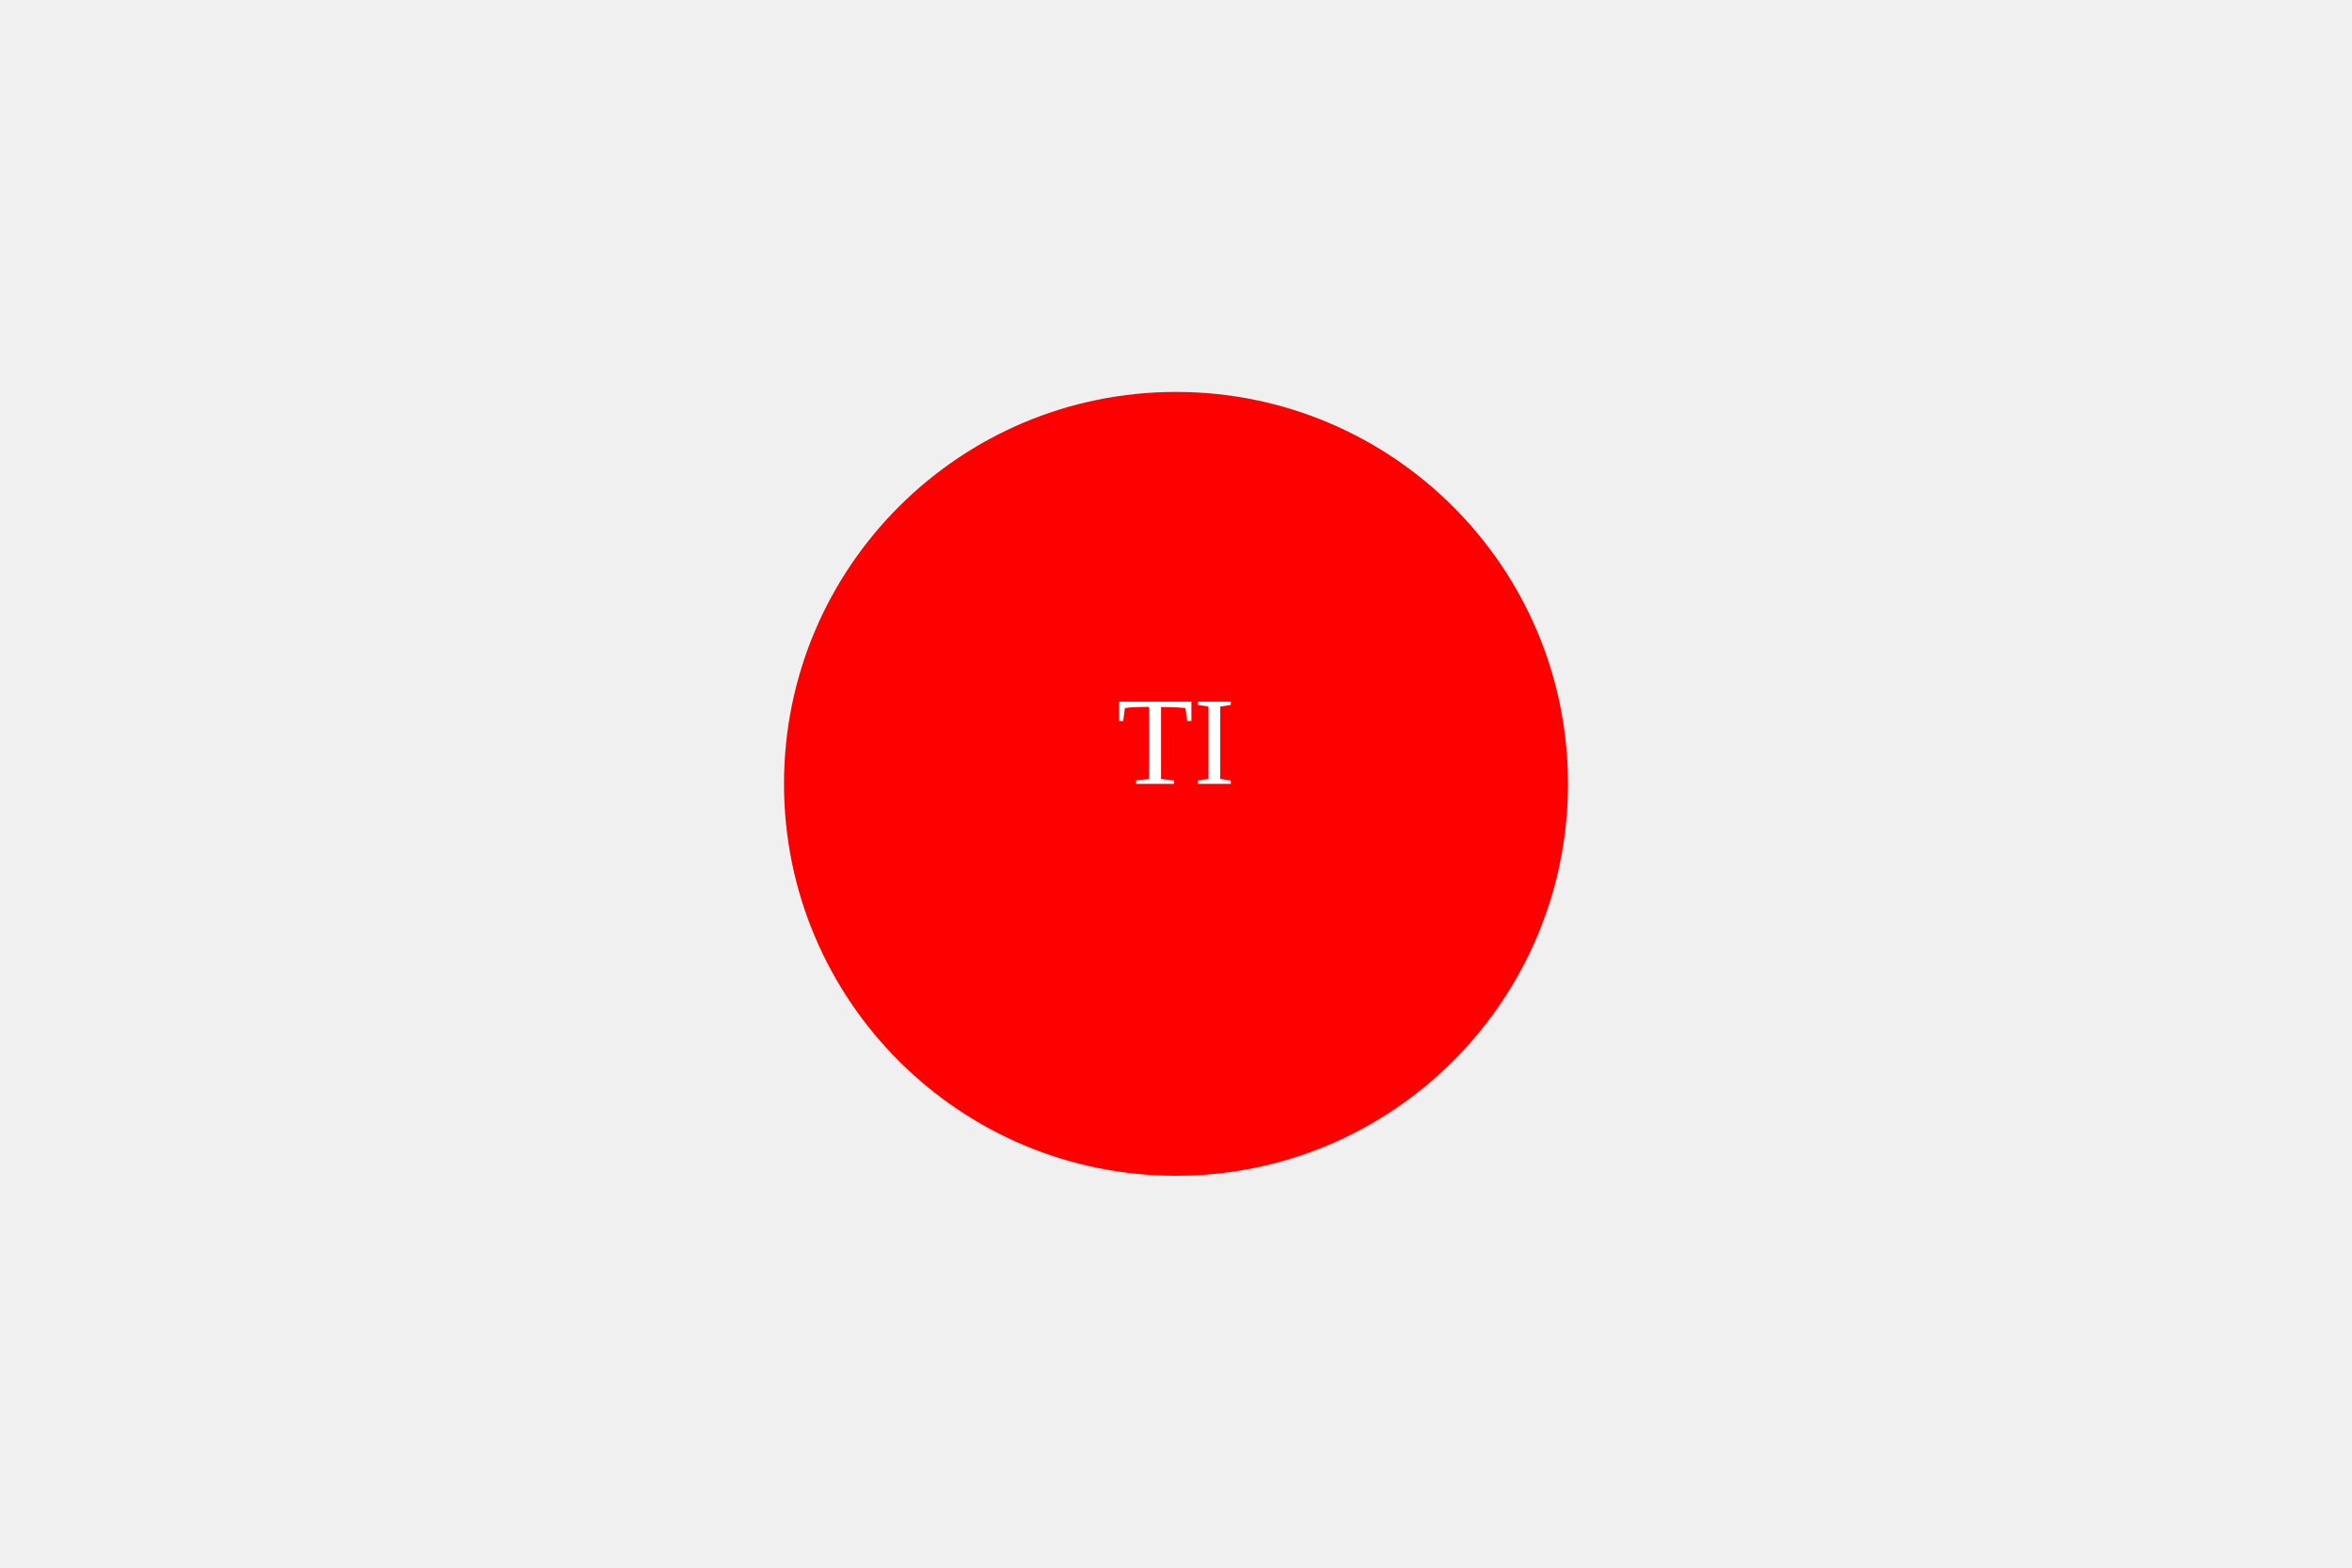
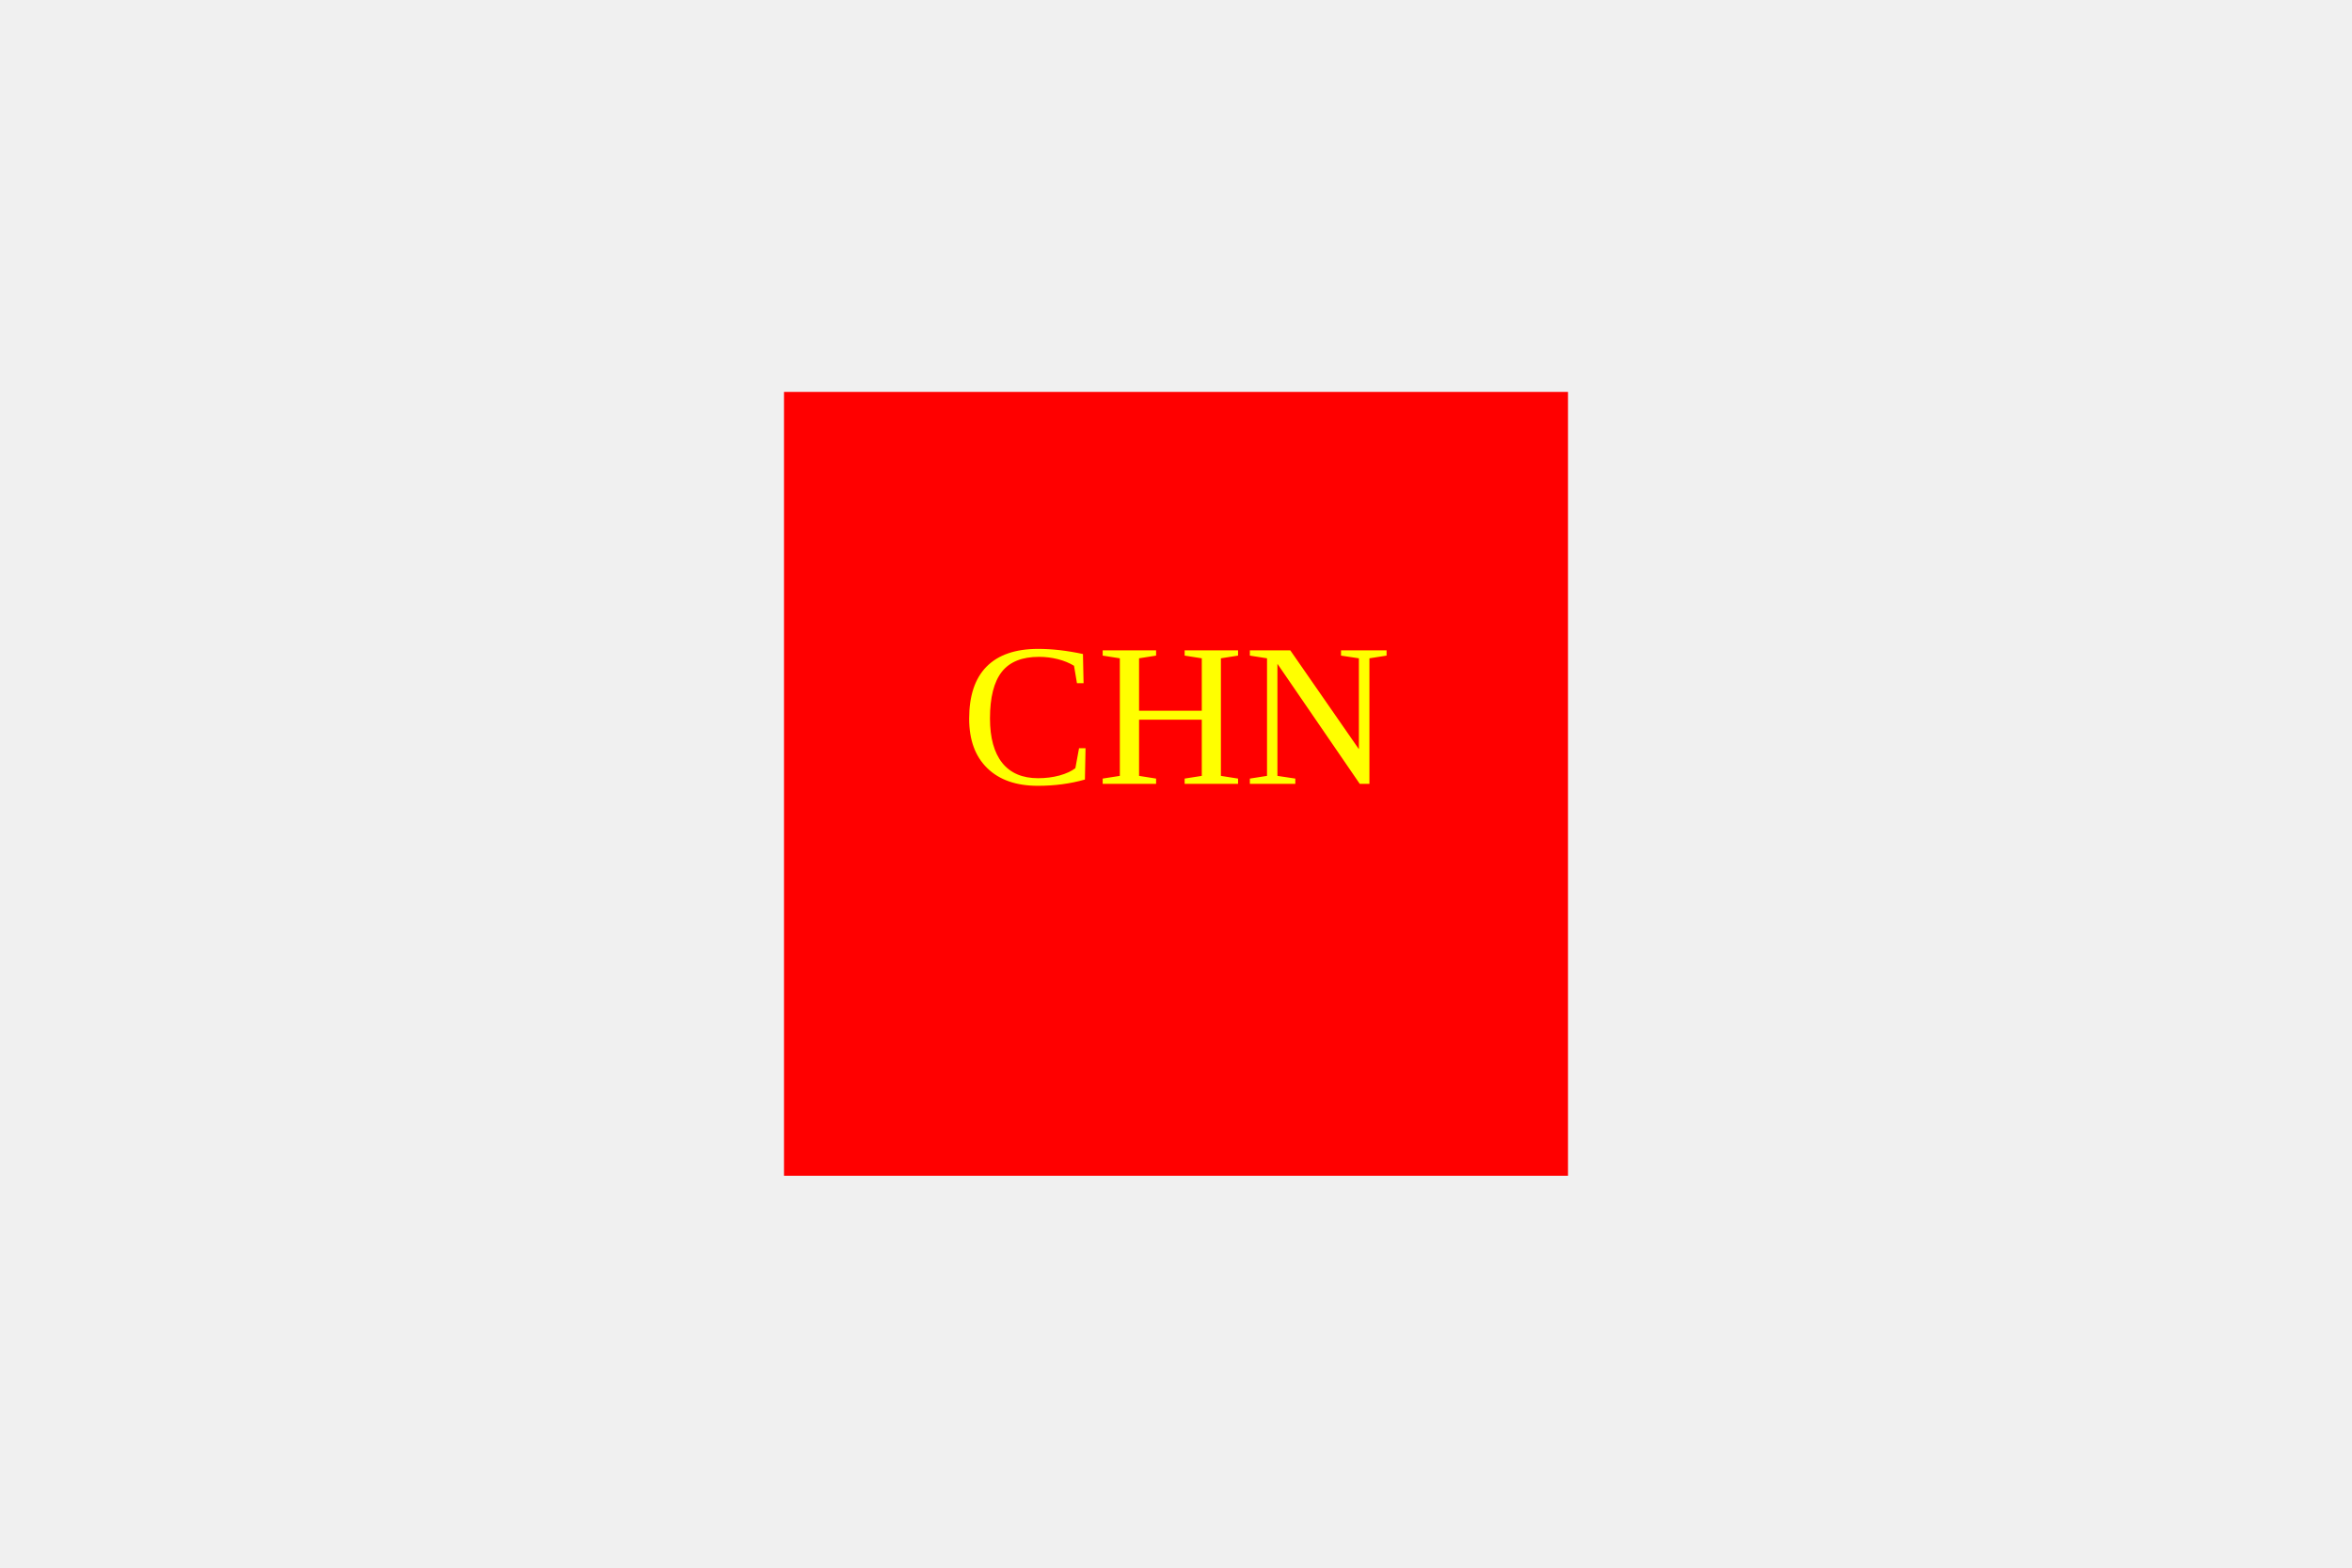
<svg xmlns="http://www.w3.org/2000/svg" width="300" height="200">
-   <circle cx="150" cy="100" r="50" fill="red" />
-   <text x="150" y="100" font-size="16" text-anchor="middle" fill="white ">
-         TI
+   <rect x="100" y="50" width="100" height="100" fill="RED" />
+   <text x="150" y="100" font-size="26" text-anchor="middle" fill="YELLOW">
+         CHN
      </text>
</svg>
